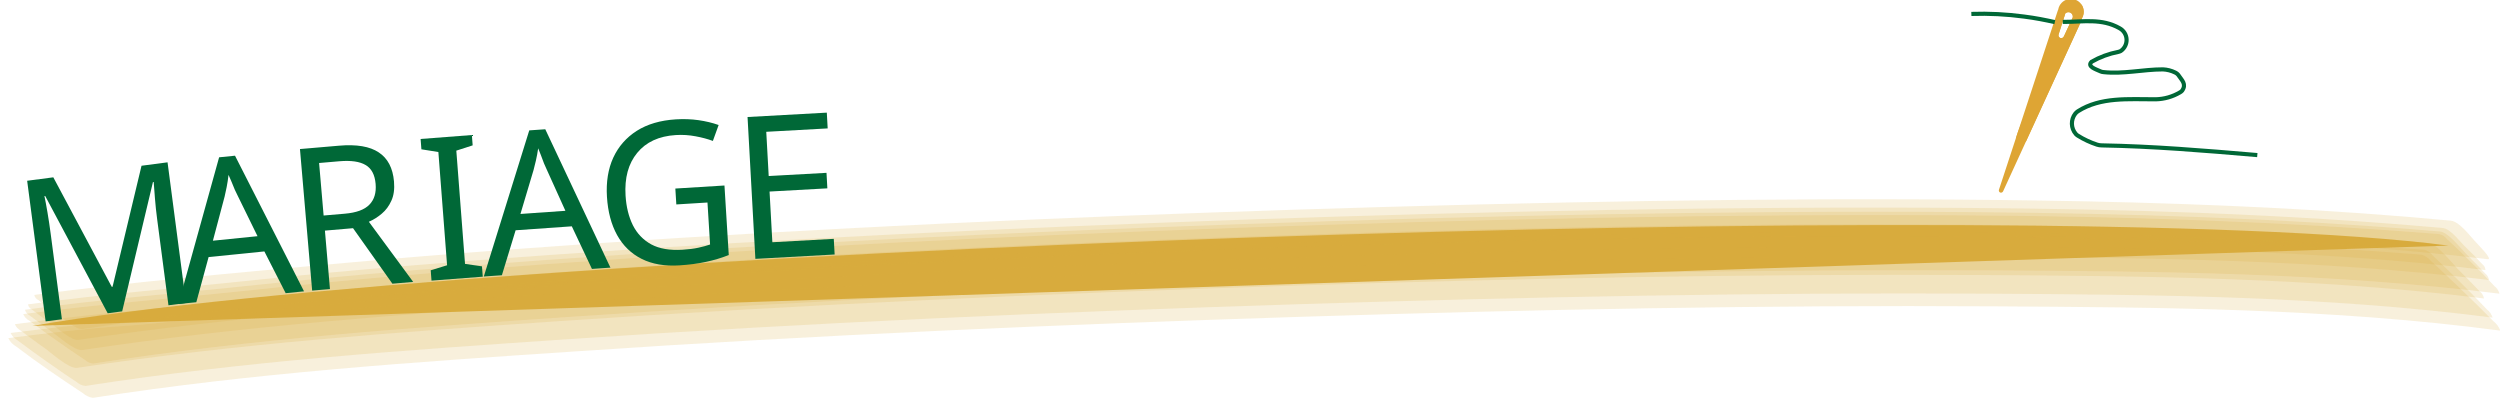
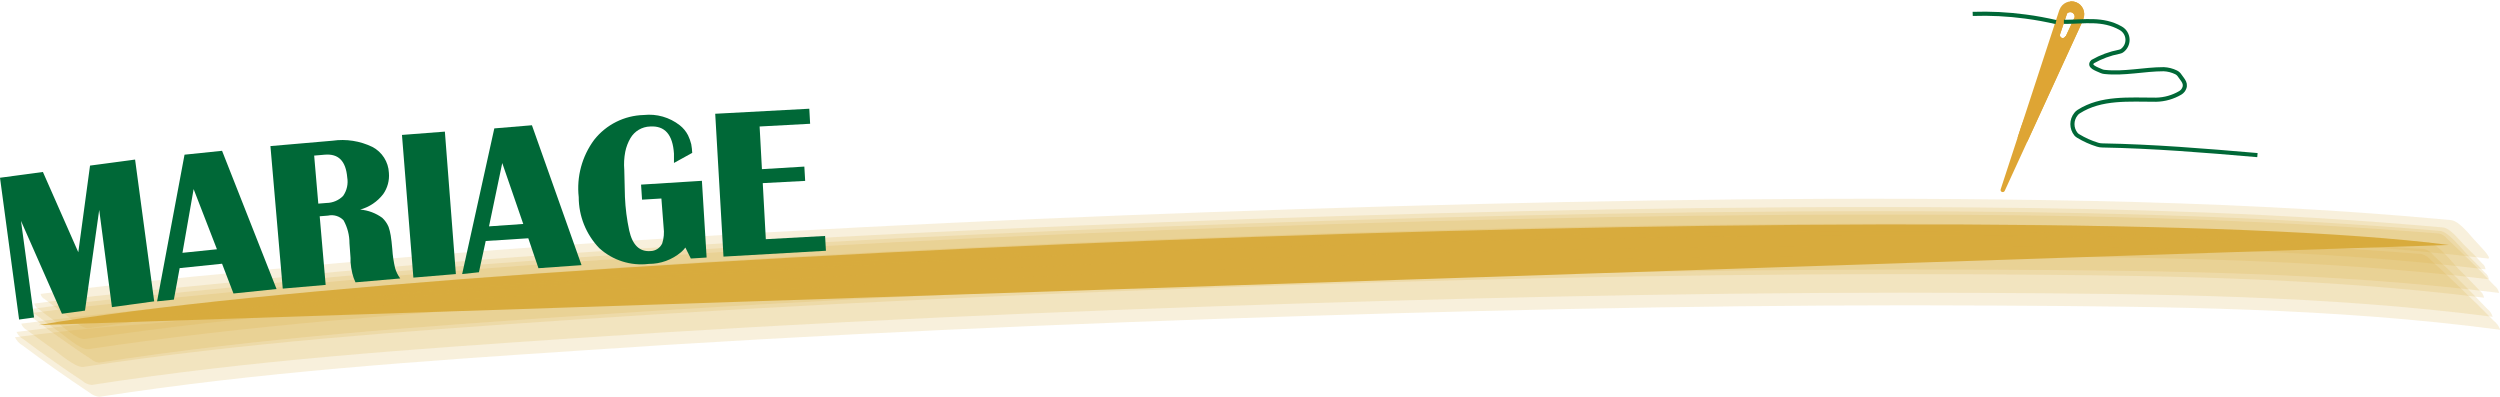
- <svg xmlns="http://www.w3.org/2000/svg" viewBox="0 0 301.62 48">
+ <svg xmlns="http://www.w3.org/2000/svg" viewBox="0 0 302.39 48">
  <defs>
-     <style>.cls-1{fill:#dea534;}.cls-2,.cls-3{fill:#d8ab3d;}.cls-3{opacity:0.18;}.cls-4{clip-path:url(#clip-path);}.cls-5,.cls-6{fill:none;stroke:#006837;stroke-miterlimit:10;stroke-width:0.5px;}.cls-5{stroke-linecap:square;}.cls-7{font-size:24px;fill:#006837;font-family:GrenobleSerialXbold, GrenobleSerial;}</style>
+     <style>.cls-1{fill:#dea534;}.cls-2,.cls-3{fill:#d8ab3d;}.cls-3{opacity:0.18;}.cls-4{clip-path:url(#clip-path);}.cls-5,.cls-6{fill:none;stroke:#006837;stroke-miterlimit:10;stroke-width:0.5px;}.cls-5{stroke-linecap:square;}.cls-7{fill:#006837;}</style>
    <clipPath id="clip-path" transform="translate(0 0.15)">
-       <path id="SVGID" class="cls-1" d="M249,4.24a.34.34,0,0,1-.44.19.34.34,0,0,1-.19-.44l.78-2.43h0a.1.1,0,0,1,0-.05.51.51,0,0,1,.43-.19.53.53,0,0,1,.5.56s0,0,0,.05l-1.07,2.3a0,0,0,0,1,0,0m2.15-2.14A1.55,1.55,0,1,0,248.32,1l-.06.15-7.09,21.59a.27.27,0,0,0,.15.34.28.28,0,0,0,.35-.15l9.48-20.66a.88.88,0,0,0,0-.15" />
+       <path id="SVGID" class="cls-1" d="M249.81,4.24a.33.33,0,0,1-.43.19.35.35,0,0,1-.2-.44L250,1.56h0l0-.05a.53.53,0,0,1,.44-.19.54.54,0,0,1,.5.56s0,0,0,.05l-1.07,2.3a0,0,0,0,0,0,0M252,2.12a1.56,1.56,0,0,0-.88-2,1.54,1.54,0,0,0-2,.88l-.06.15L242,22.73a.25.25,0,0,0,.15.34.27.27,0,0,0,.34-.15l9.48-20.66.06-.15" />
    </clipPath>
  </defs>
  <g id="Calque_2" data-name="Calque 2">
-     <g id="Title2">
-       <path class="cls-2" d="M3.89,39.17c52.61-9.12,242.18-16.09,291.53-9.69" transform="translate(0 0.15)" />
-       <path class="cls-3" d="M11.23,43.71c19.21-3,38.67-4.35,58.05-5.67,29.39-2,58.83-3.32,88.27-4.27,27.65-.9,55.32-1.45,83-1.3,20.31.11,40.76.3,61,2.81a1.63,1.63,0,0,0-.6-.91c-.92-1-1.86-1.95-2.82-2.89s-1.92-1.88-2.91-2.79a1.59,1.59,0,0,0-.92-.59c-18.92-1.52-37.88-2.14-56.85-2.26-29.3-.2-58.6.45-87.88,1.49-28,1-56,2.37-83.91,4.41-11.63.85-23.26,1.81-34.86,3.07-9.33,1-18.68,1.72-28,2.93a1.64,1.64,0,0,0,.75.81c1.09.83,2.2,1.63,3.32,2.41s2.24,1.57,3.38,2.31A1.65,1.65,0,0,0,11.23,43.71Z" transform="translate(0 0.15)" />
-       <path class="cls-3" d="M11.2,47.85c19.24-3,38.74-4.31,58.16-5.6,29.4-2,58.85-3.27,88.3-4.2,27.66-.87,55.34-1.41,83-1.24,20.3.12,40.79.25,61,2.93a2.49,2.49,0,0,0-.83-1.13c-1.22-1.24-2.45-2.46-3.71-3.66s-2.51-2.41-3.79-3.58a2.49,2.49,0,0,0-1.16-.79c-18.85-1.49-37.74-2.08-56.65-2.19-29.27-.18-58.56.51-87.82,1.58-28,1-55.95,2.45-83.87,4.56C52.17,35.41,40.55,36.4,29,37.71c-4.71.54-9.41,1.16-14.14,1.48S5.61,40.06,1,40.64a2.3,2.3,0,0,0,.93,1c1.31,1,2.64,1.95,4,2.9S8.62,46.37,10,47.28A2.38,2.38,0,0,0,11.2,47.85Z" transform="translate(0 0.15)" />
-       <path class="cls-3" d="M9.93,42.08C29.14,39.18,48.6,37.77,68,36.44c29.4-2,58.84-3.34,88.29-4.3,27.65-.89,55.32-1.45,83-1.3,20.33.11,40.78.33,61,2.79a1.17,1.17,0,0,0-.45-.78c-.75-.8-1.51-1.59-2.29-2.35-.6-.59-2.14-2.63-3.17-2.72-18.89-1.6-37.84-2.2-56.79-2.34-29.29-.22-58.59.43-87.86,1.45-28,1-55.95,2.33-83.88,4.33-11.63.84-23.25,1.77-34.84,3-9.33,1-18.69,1.72-28,3a1.18,1.18,0,0,0,.59.71c.89.68,1.8,1.34,2.72,2C6.89,40.3,9,42.22,9.93,42.08Z" transform="translate(0 0.15)" />
-       <path class="cls-3" d="M9.31,44.23C28.53,41.31,48,39.92,67.38,38.6c29.41-2,58.85-3.33,88.31-4.28,27.65-.89,55.33-1.44,83-1.29,20.32.12,40.79.31,61,2.83a1.36,1.36,0,0,0-.54-.87c-.85-.91-1.73-1.81-2.62-2.68-.63-.63-2.46-3.05-3.58-3.14-18.88-1.5-37.81-2.1-56.75-2.22-29.27-.19-58.56.47-87.82,1.52-28,1-55.92,2.37-83.83,4.42-11.61.85-23.22,1.81-34.8,3.07-9.32,1-18.65,1.74-27.95,3a1.42,1.42,0,0,0,.66.75c1,.73,1.93,1.45,2.93,2.14C6,42.26,8.29,44.38,9.31,44.23Z" transform="translate(0 0.15)" />
-       <path class="cls-3" d="M9.5,40.85C28.72,38,48.18,36.56,67.56,35.24c29.4-2,58.85-3.35,88.3-4.3,27.65-.9,55.32-1.46,83-1.3,20.33.11,40.79.34,61,2.79a.88.88,0,0,0-.37-.7c-.64-.7-1.3-1.39-2-2.05s-1.83-2.24-2.77-2.32c-18.88-1.69-37.83-2.28-56.78-2.42-29.29-.23-58.58.4-87.85,1.41-28,1-55.95,2.29-83.88,4.27-11.62.82-23.25,1.74-34.84,2.95-9.34,1-18.69,1.73-28,3a.94.94,0,0,0,.5.64c.78.61,1.58,1.19,2.39,1.76C6.85,39.35,8.6,41,9.5,40.85Z" transform="translate(0 0.15)" />
-       <path class="cls-3" d="M10.32,46.41c19.23-3,38.72-4.32,58.12-5.63,29.4-2,58.84-3.29,88.29-4.23,27.66-.88,55.34-1.43,83-1.27,20.32.12,40.8.28,61,2.89a2,2,0,0,0-.7-1q-1.57-1.66-3.22-3.29t-3.3-3.2a2,2,0,0,0-1-.7c-18.9-1.39-37.84-2-56.79-2.12-29.28-.17-58.57.51-87.83,1.57-28,1-55.94,2.42-83.85,4.51-11.62.87-23.24,1.85-34.82,3.14-9.31,1-18.65,1.75-27.94,2.94a1.85,1.85,0,0,0,.81.87c1.17.88,2.36,1.75,3.56,2.59S8,45.13,9.24,45.93A1.75,1.75,0,0,0,10.32,46.41Z" transform="translate(0 0.15)" />
-       <path class="cls-3" d="M10,39.54c19.23-2.85,38.69-4.28,58.06-5.6,27.59-1.89,55.22-3.17,82.85-4.12,27.92-1,55.85-1.57,83.78-1.5,21.82.05,43.77.21,65.45,2.8.69.08-1.21-1.79-1.38-2-.7-.71-2-2.55-3.1-2.65-14.49-1.37-29-2-43.59-2.32-28.24-.57-56.5-.14-84.72.66-28.56.82-57.11,2-85.63,3.76C67.86,29.45,54,30.44,40.2,31.7c-12,1.1-24.09,2.14-36.06,3.73a.86.86,0,0,0,.48.62q1.11.87,2.28,1.68C7.47,38.13,9.11,39.67,10,39.54Z" transform="translate(0 0.15)" />
+     <g id="Titre">
+       <g id="Soulignement">
+         <path class="cls-2" d="M4.66,39.17c52.62-9.12,242.19-16.09,291.54-9.69" transform="translate(0 0.15)" />
+         <path class="cls-3" d="M12,43.71c19.21-3,38.68-4.35,58.06-5.67,29.39-2,58.82-3.32,88.27-4.27,27.64-.9,55.31-1.45,83-1.3,20.31.11,40.77.3,60.95,2.81a1.54,1.54,0,0,0-.6-.91c-.92-1-1.86-1.95-2.82-2.89s-1.92-1.88-2.91-2.79a1.56,1.56,0,0,0-.92-.59c-18.91-1.52-37.88-2.14-56.85-2.26-29.29-.2-58.6.45-87.87,1.49-28,1-56,2.37-83.92,4.41-11.63.85-23.26,1.81-34.86,3.07-9.33,1-18.68,1.72-28,2.93a1.61,1.61,0,0,0,.76.81c1.09.83,2.19,1.63,3.31,2.41S9.83,42.53,11,43.27A1.62,1.62,0,0,0,12,43.71Z" transform="translate(0 0.15)" />
+         <path class="cls-3" d="M12,47.85c19.25-3,38.75-4.31,58.17-5.6,29.4-2,58.85-3.27,88.3-4.2,27.65-.87,55.33-1.41,83-1.24,20.31.12,40.79.25,60.95,2.93a2.49,2.49,0,0,0-.83-1.13c-1.21-1.24-2.45-2.46-3.7-3.66s-2.51-2.41-3.8-3.58a2.51,2.51,0,0,0-1.15-.79c-18.85-1.49-37.75-2.08-56.65-2.19-29.28-.18-58.57.51-87.83,1.58-28,1-55.95,2.45-83.86,4.56-11.63.88-23.25,1.87-34.83,3.18-4.71.54-9.41,1.16-14.14,1.48s-9.21.87-13.82,1.45a2.3,2.3,0,0,0,.93,1c1.32,1,2.65,1.95,4,2.9s2.7,1.88,4.07,2.79A2.31,2.31,0,0,0,12,47.85Z" transform="translate(0 0.15)" />
+         <path class="cls-3" d="M10.7,42.08c19.21-2.9,38.68-4.31,58.05-5.64,29.4-2,58.85-3.34,88.29-4.3,27.66-.89,55.33-1.45,83-1.3,20.33.11,40.78.33,61,2.79a1.1,1.1,0,0,0-.45-.78c-.74-.8-1.51-1.59-2.29-2.35-.6-.59-2.13-2.63-3.16-2.72-18.9-1.6-37.85-2.2-56.8-2.34-29.29-.22-58.59.43-87.85,1.45-28,1-56,2.33-83.89,4.33-11.62.84-23.25,1.77-34.84,3-9.33,1-18.68,1.72-28,3a1.23,1.23,0,0,0,.6.71c.88.68,1.79,1.34,2.71,2C7.66,40.3,9.73,42.22,10.7,42.08Z" transform="translate(0 0.15)" />
+         <path class="cls-3" d="M10.08,44.23c19.22-2.92,38.69-4.31,58.08-5.63,29.4-2,58.85-3.33,88.3-4.28,27.66-.89,55.33-1.44,83-1.29,20.33.12,40.8.31,61,2.83a1.36,1.36,0,0,0-.54-.87c-.85-.91-1.72-1.81-2.62-2.68-.62-.63-2.46-3.05-3.57-3.14-18.89-1.5-37.81-2.1-56.75-2.22-29.28-.19-58.57.47-87.82,1.52-28,1-55.93,2.37-83.84,4.42C53.7,33.74,42.09,34.7,30.51,36c-9.31,1-18.65,1.74-27.94,3a1.36,1.36,0,0,0,.65.75c1,.73,1.94,1.45,2.93,2.14C6.78,42.26,9.06,44.38,10.08,44.23Z" transform="translate(0 0.15)" />
+         <path class="cls-3" d="M10.27,40.85C29.49,38,49,36.56,68.33,35.24c29.4-2,58.85-3.35,88.3-4.3,27.65-.9,55.33-1.46,83-1.3,20.34.11,40.79.34,61,2.79a.89.89,0,0,0-.38-.7c-.63-.7-1.3-1.39-2-2.05s-1.82-2.24-2.77-2.32c-18.88-1.69-37.83-2.28-56.78-2.42-29.28-.23-58.58.4-87.85,1.41-28,1-56,2.29-83.88,4.27-11.62.82-23.24,1.74-34.83,2.95-9.34,1-18.7,1.73-28,3a1,1,0,0,0,.51.64c.78.61,1.57,1.19,2.39,1.76C7.62,39.35,9.37,41,10.27,40.85Z" transform="translate(0 0.15)" />
+         <path class="cls-3" d="M11.1,46.41c19.22-3,38.71-4.32,58.11-5.63,29.4-2,58.85-3.29,88.3-4.23,27.65-.88,55.33-1.43,83-1.27,20.32.12,40.8.28,61,2.89a2,2,0,0,0-.7-1q-1.57-1.66-3.21-3.29t-3.31-3.2a2,2,0,0,0-1-.7c-18.9-1.39-37.84-2-56.79-2.12-29.28-.17-58.57.51-87.83,1.57-28,1-55.94,2.42-83.85,4.51-11.62.87-23.23,1.85-34.81,3.14C20.64,38.09,11.31,38.8,2,40a1.82,1.82,0,0,0,.82.87c1.17.88,2.35,1.75,3.55,2.59s2.4,1.68,3.63,2.48A1.78,1.78,0,0,0,11.1,46.41Z" transform="translate(0 0.15)" />
+         <path class="cls-3" d="M10.77,39.54c19.22-2.85,38.68-4.28,58.06-5.6,27.58-1.89,55.21-3.17,82.85-4.12,27.91-1,55.84-1.57,83.77-1.5,21.82.05,43.77.21,65.46,2.8.68.08-1.21-1.79-1.38-2-.71-.71-2-2.55-3.1-2.65-14.5-1.37-29.05-2-43.6-2.32-28.23-.57-56.5-.14-84.72.66-28.56.82-57.11,2-85.63,3.76-13.85.85-27.69,1.84-41.51,3.1-12,1.1-24.08,2.14-36.06,3.73a.86.86,0,0,0,.48.62q1.11.87,2.28,1.68C8.24,38.13,9.89,39.67,10.77,39.54Z" transform="translate(0 0.15)" />
+       </g>
      <g id="Aiguiille_avec_fil" data-name="Aiguiille avec fil">
-         <path id="SVGID-2" data-name="SVGID" class="cls-1" d="M249,4.24a.34.34,0,0,1-.44.19.34.34,0,0,1-.19-.44l.78-2.43h0a.1.1,0,0,1,0-.05.51.51,0,0,1,.43-.19.53.53,0,0,1,.5.56s0,0,0,.05l-1.07,2.3a0,0,0,0,1,0,0m2.15-2.14A1.55,1.55,0,1,0,248.32,1l-.06.15-7.09,21.59a.27.27,0,0,0,.15.34.28.28,0,0,0,.35-.15l9.48-20.66a.88.88,0,0,0,0-.15" transform="translate(0 0.15)" />
+         <path id="SVGID-2" data-name="SVGID" class="cls-1" d="M249.81,4.24a.33.33,0,0,1-.43.19.35.35,0,0,1-.2-.44L250,1.56h0l0-.05a.53.53,0,0,1,.44-.19.54.54,0,0,1,.5.56s0,0,0,.05l-1.07,2.3a0,0,0,0,0,0,0M252,2.12a1.56,1.56,0,0,0-.88-2,1.54,1.54,0,0,0-2,.88l-.06.15L242,22.73a.25.25,0,0,0,.15.34.27.27,0,0,0,.34-.15l9.48-20.66.06-.15" transform="translate(0 0.15)" />
        <g class="cls-4">
-           <rect class="cls-1" x="238.54" y="7.45" width="17.85" height="2.24" transform="translate(149.28 236.04) rotate(-68.62)" />
+           <rect class="cls-1" x="239.32" y="7.45" width="17.85" height="2.24" transform="translate(149.78 236.76) rotate(-68.62)" />
        </g>
-         <path class="cls-5" d="M249.12,2.49c2.15,0,4.46-.46,6.61.77A1.61,1.61,0,0,1,255.87,6a1.08,1.08,0,0,1-.3.11,10.5,10.5,0,0,0-3.22,1.19c-.57.57.43.87,1.07,1.16a1.06,1.06,0,0,0,.36.09c2.39.26,4.78-.33,7.17-.33a3.73,3.73,0,0,1,1.48.38,1.07,1.07,0,0,1,.46.41c.34.52.94,1,.37,1.79A1,1,0,0,1,263,11a6,6,0,0,1-2.92.83c-3.32,0-6.64-.3-9.38,1.44a1.47,1.47,0,0,0-.32.29,1.93,1.93,0,0,0,.06,2.45,1.27,1.27,0,0,0,.25.21A10.75,10.75,0,0,0,253,17.3a1.84,1.84,0,0,0,.57.09c6.16.11,12.34.62,18.52,1.15" transform="translate(0 0.15)" />
-         <path class="cls-6" d="M237.84,1.53a38.09,38.09,0,0,1,6.37.32c1.33.17,2.56.41,3.7.67" transform="translate(0 0.15)" />
+         <path class="cls-5" d="M249.89,2.49c2.15,0,4.46-.46,6.61.77A1.61,1.61,0,0,1,256.64,6a1,1,0,0,1-.3.11,10.6,10.6,0,0,0-3.22,1.19c-.57.57.43.87,1.07,1.16a1.19,1.19,0,0,0,.36.09c2.39.26,4.78-.33,7.17-.33a3.78,3.78,0,0,1,1.49.38,1.11,1.11,0,0,1,.45.41c.34.52.95,1,.38,1.79a1.22,1.22,0,0,1-.32.28,6,6,0,0,1-2.92.83c-3.32,0-6.64-.3-9.37,1.44a1.12,1.12,0,0,0-.32.29,1.93,1.93,0,0,0,0,2.45,1.09,1.09,0,0,0,.26.21,10.48,10.48,0,0,0,2.34,1.05,1.88,1.88,0,0,0,.57.09c6.16.11,12.34.62,18.52,1.15" transform="translate(0 0.15)" />
+         <path class="cls-6" d="M238.61,1.53a38.09,38.09,0,0,1,6.37.32c1.33.17,2.57.41,3.7.67" transform="translate(0 0.15)" />
      </g>
-       <text class="cls-7" transform="matrix(0.99, -0.13, 0.13, 0.99, 3.2, 39.08)">M</text>
-       <text class="cls-7" transform="matrix(0.99, -0.1, 0.1, 0.99, 21.52, 36.68)">A</text>
-       <text class="cls-7" transform="translate(35.34 35.26) rotate(-4.92)">R</text>
-       <text class="cls-7" transform="translate(51.11 33.93) rotate(-4.4)">I</text>
-       <text class="cls-7" transform="translate(58.37 33.36) rotate(-4.01)">A</text>
-       <text class="cls-7" transform="translate(72.29 32.38) rotate(-3.54)">G</text>
-       <text class="cls-7" transform="translate(88.81 31.36) rotate(-3.16)">E</text>
+       <path class="cls-7" d="M2.31,38.5,0,21.35l5.19-.7,4.28,9.71,1.42-10.48,5.45-.73L18.65,36.3,13.54,37,12,25.24,10.28,37.42l-2.79.38L2.54,26.57,4.12,38.25Z" transform="translate(0 0.15)" />
+       <path class="cls-7" d="M19,36.3l3.32-17.74,4.54-.47,6.59,16.72-5.21.54-1.38-3.6-5.13.53-.7,3.81Zm4.42-13.58-1.35,7.71L26.24,30Z" transform="translate(0 0.15)" />
+       <path class="cls-7" d="M34.2,34.76,32.71,17.52l7.51-.65a8.34,8.34,0,0,1,4.82.75,3.73,3.73,0,0,1,2,3.14,3.89,3.89,0,0,1-.69,2.57,5.28,5.28,0,0,1-2.78,1.87,5.27,5.27,0,0,1,2.67,1A3.21,3.21,0,0,1,47,27.29a6.19,6.19,0,0,1,.26,1.05c.07.41.13.95.19,1.64a13.82,13.82,0,0,0,.34,2.3,3.88,3.88,0,0,0,.62,1.25L43,34a5.12,5.12,0,0,1-.38-1.06,8.42,8.42,0,0,1-.22-1.4l0-.48-.13-1.79a5.65,5.65,0,0,0-.72-2.78,2,2,0,0,0-1.88-.56l-1,.08.72,8.3ZM38,18.67l.5,5.81,1-.08a2.87,2.87,0,0,0,2-.85A3,3,0,0,0,42,21.31c-.17-2-1.07-2.89-2.72-2.75Z" transform="translate(0 0.15)" />
+       <path class="cls-7" d="M50,33.43,48.62,16.17l5.19-.4L55.14,33Z" transform="translate(0 0.15)" />
+       <path class="cls-7" d="M55.9,33l3.89-17.62L64.34,15l6,16.92-5.21.37L63.9,28.67,58.75,29l-.82,3.78Zm4.85-13.43-1.6,7.66,4.14-.29Z" transform="translate(0 0.15)" />
+       <path class="cls-7" d="M83.73,18.34l-2.21,1.22,0-1.13c-.15-2.3-1.1-3.39-2.88-3.28a2.85,2.85,0,0,0-2.39,1.42,5.38,5.38,0,0,0-.62,1.63,8,8,0,0,0-.12,2.19l.08,3.29a24.21,24.21,0,0,0,.52,4.06c.39,1.74,1.24,2.57,2.55,2.48a1.6,1.6,0,0,0,1.44-.93,4.43,4.43,0,0,0,.17-1.93L80,23.86,77.66,24l-.12-1.82,7.36-.46L85.47,31l-1.91.12-.66-1.33a3,3,0,0,1-.52.56,6,6,0,0,1-3.9,1.42,7.54,7.54,0,0,1-6-1.91A8.9,8.9,0,0,1,70,23.69a9.82,9.82,0,0,1,1.87-6.93,7.89,7.89,0,0,1,6-3A6,6,0,0,1,82.22,15a3.67,3.67,0,0,1,1,1.21,5.6,5.6,0,0,1,.39,1.08A8.55,8.55,0,0,1,83.73,18.34Z" transform="translate(0 0.15)" />
+       <path class="cls-7" d="M87.51,30.89l-1-17.28L97.89,13l.1,1.82-6.11.33.28,5.16L97.29,20l.1,1.73L92.26,22l.37,6.78,7.17-.39.1,1.79Z" transform="translate(0 0.15)" />
    </g>
  </g>
</svg>
